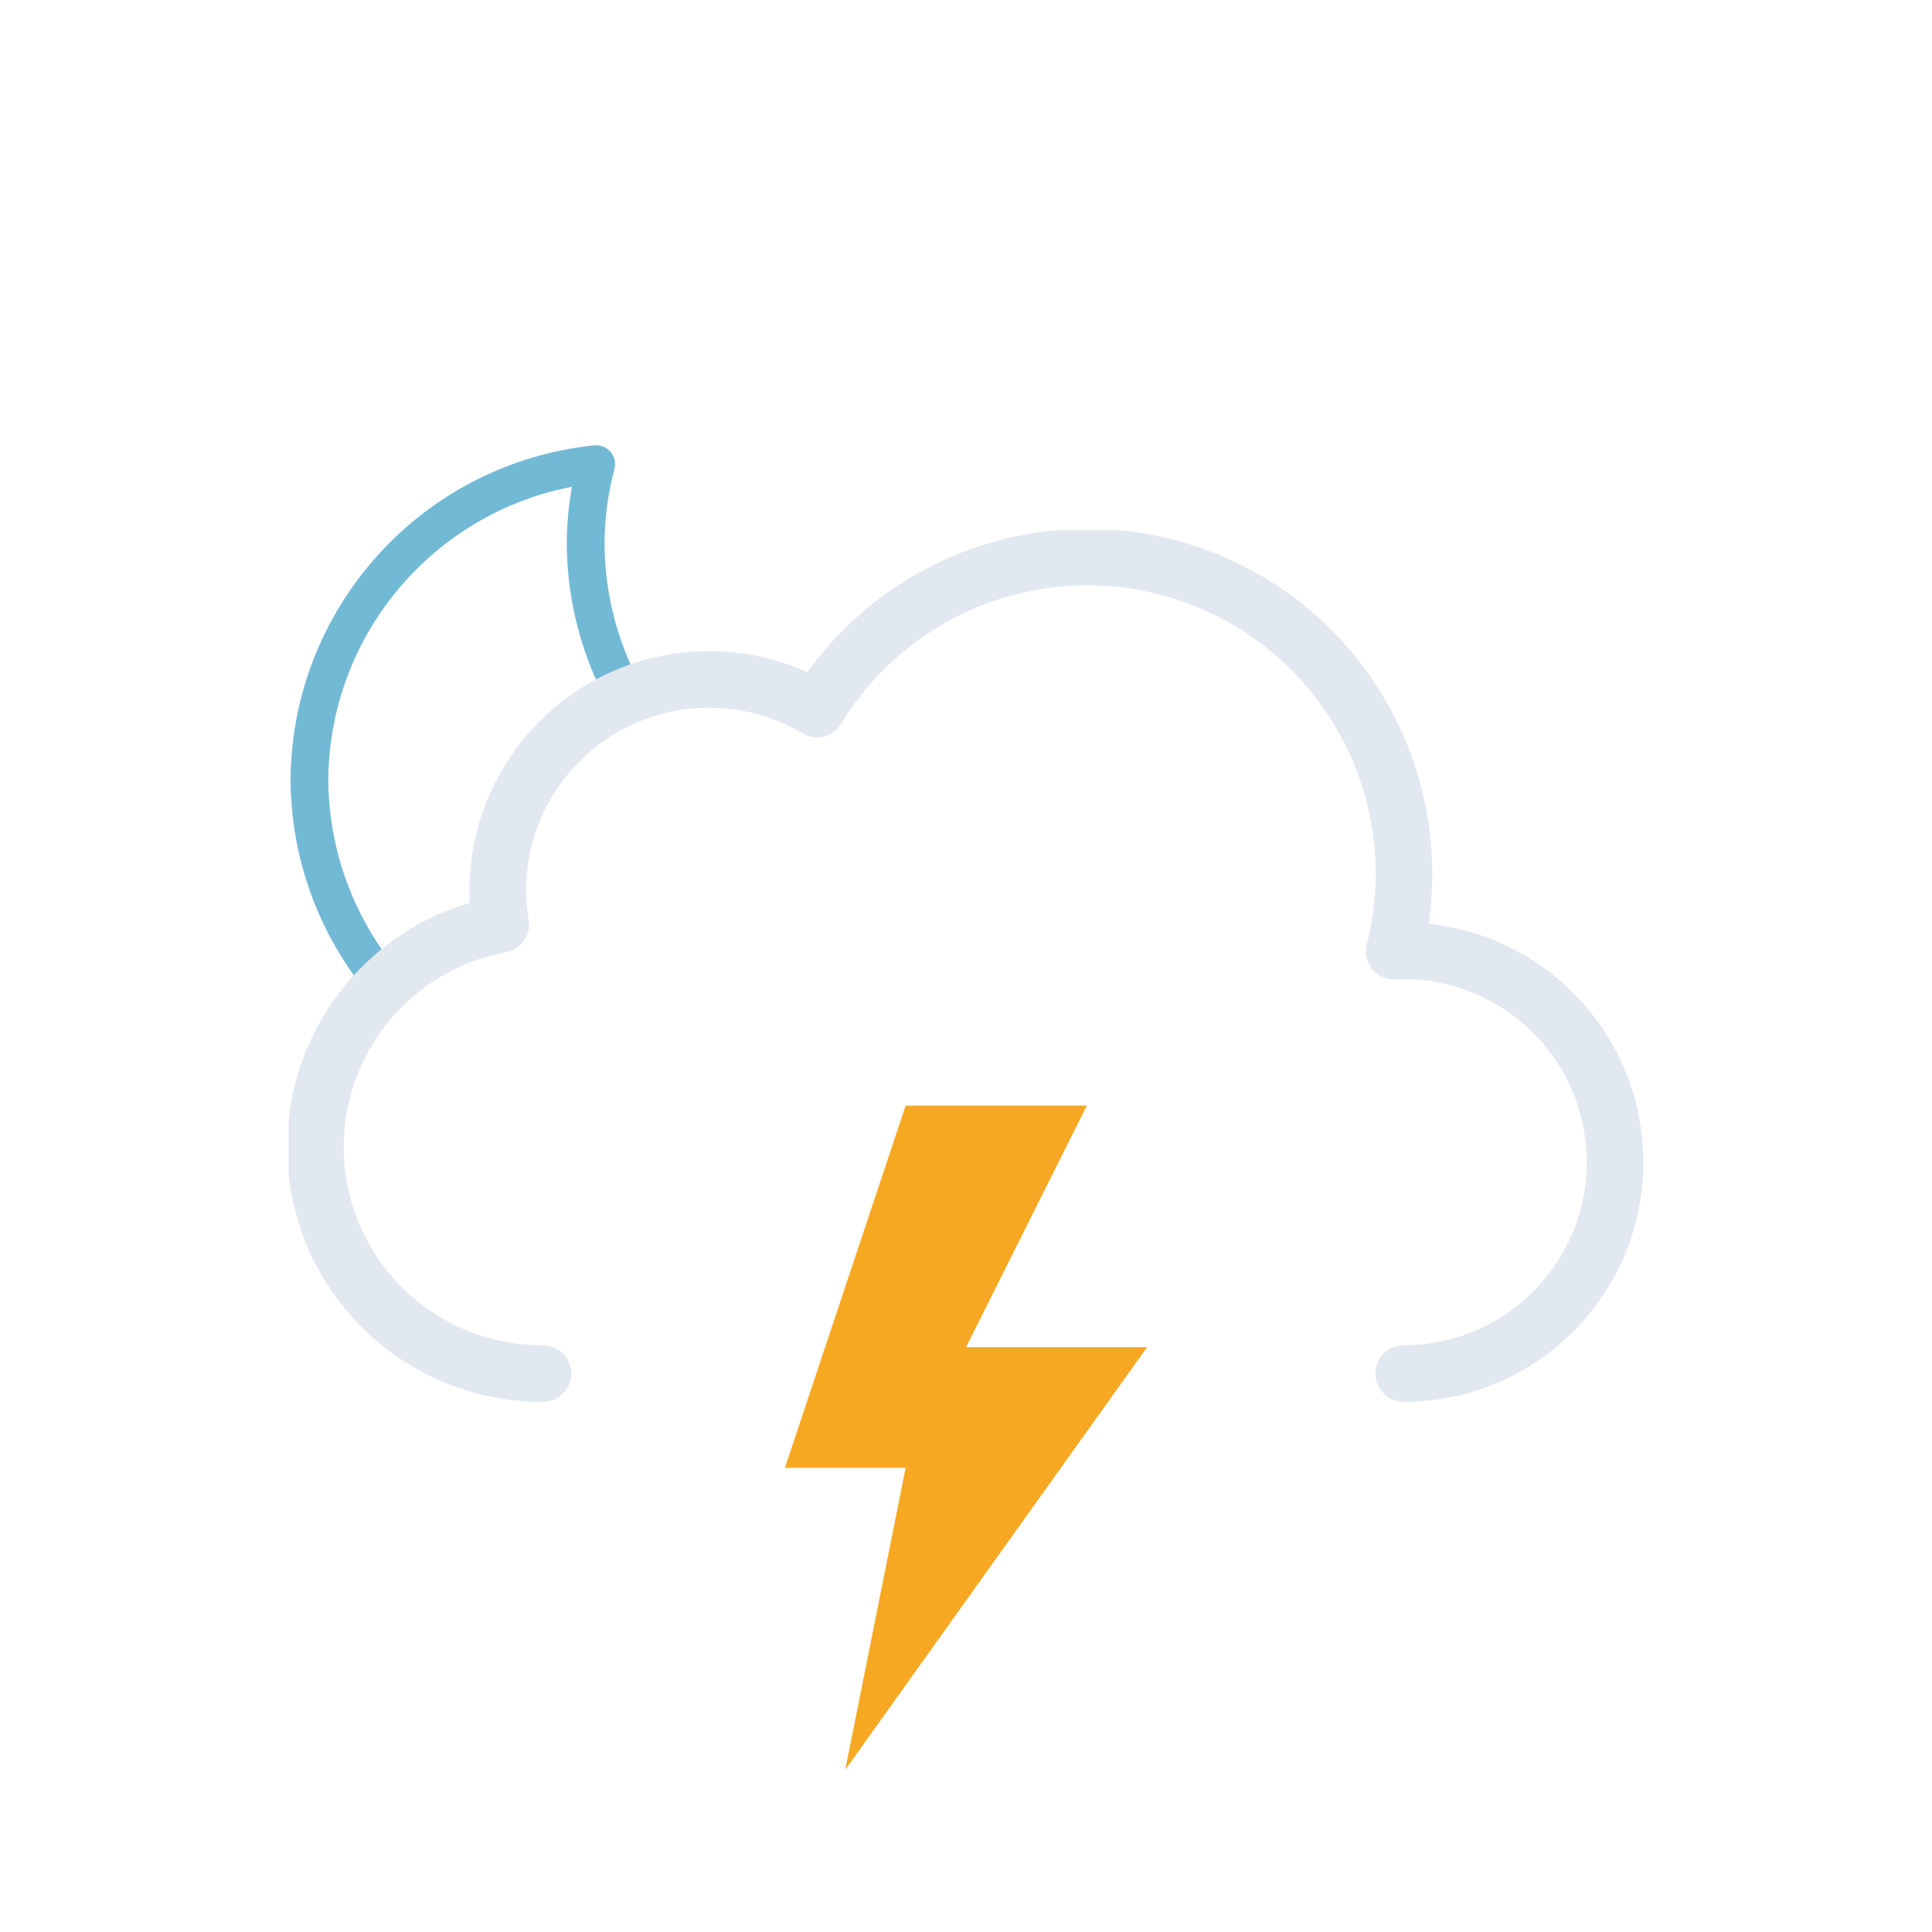
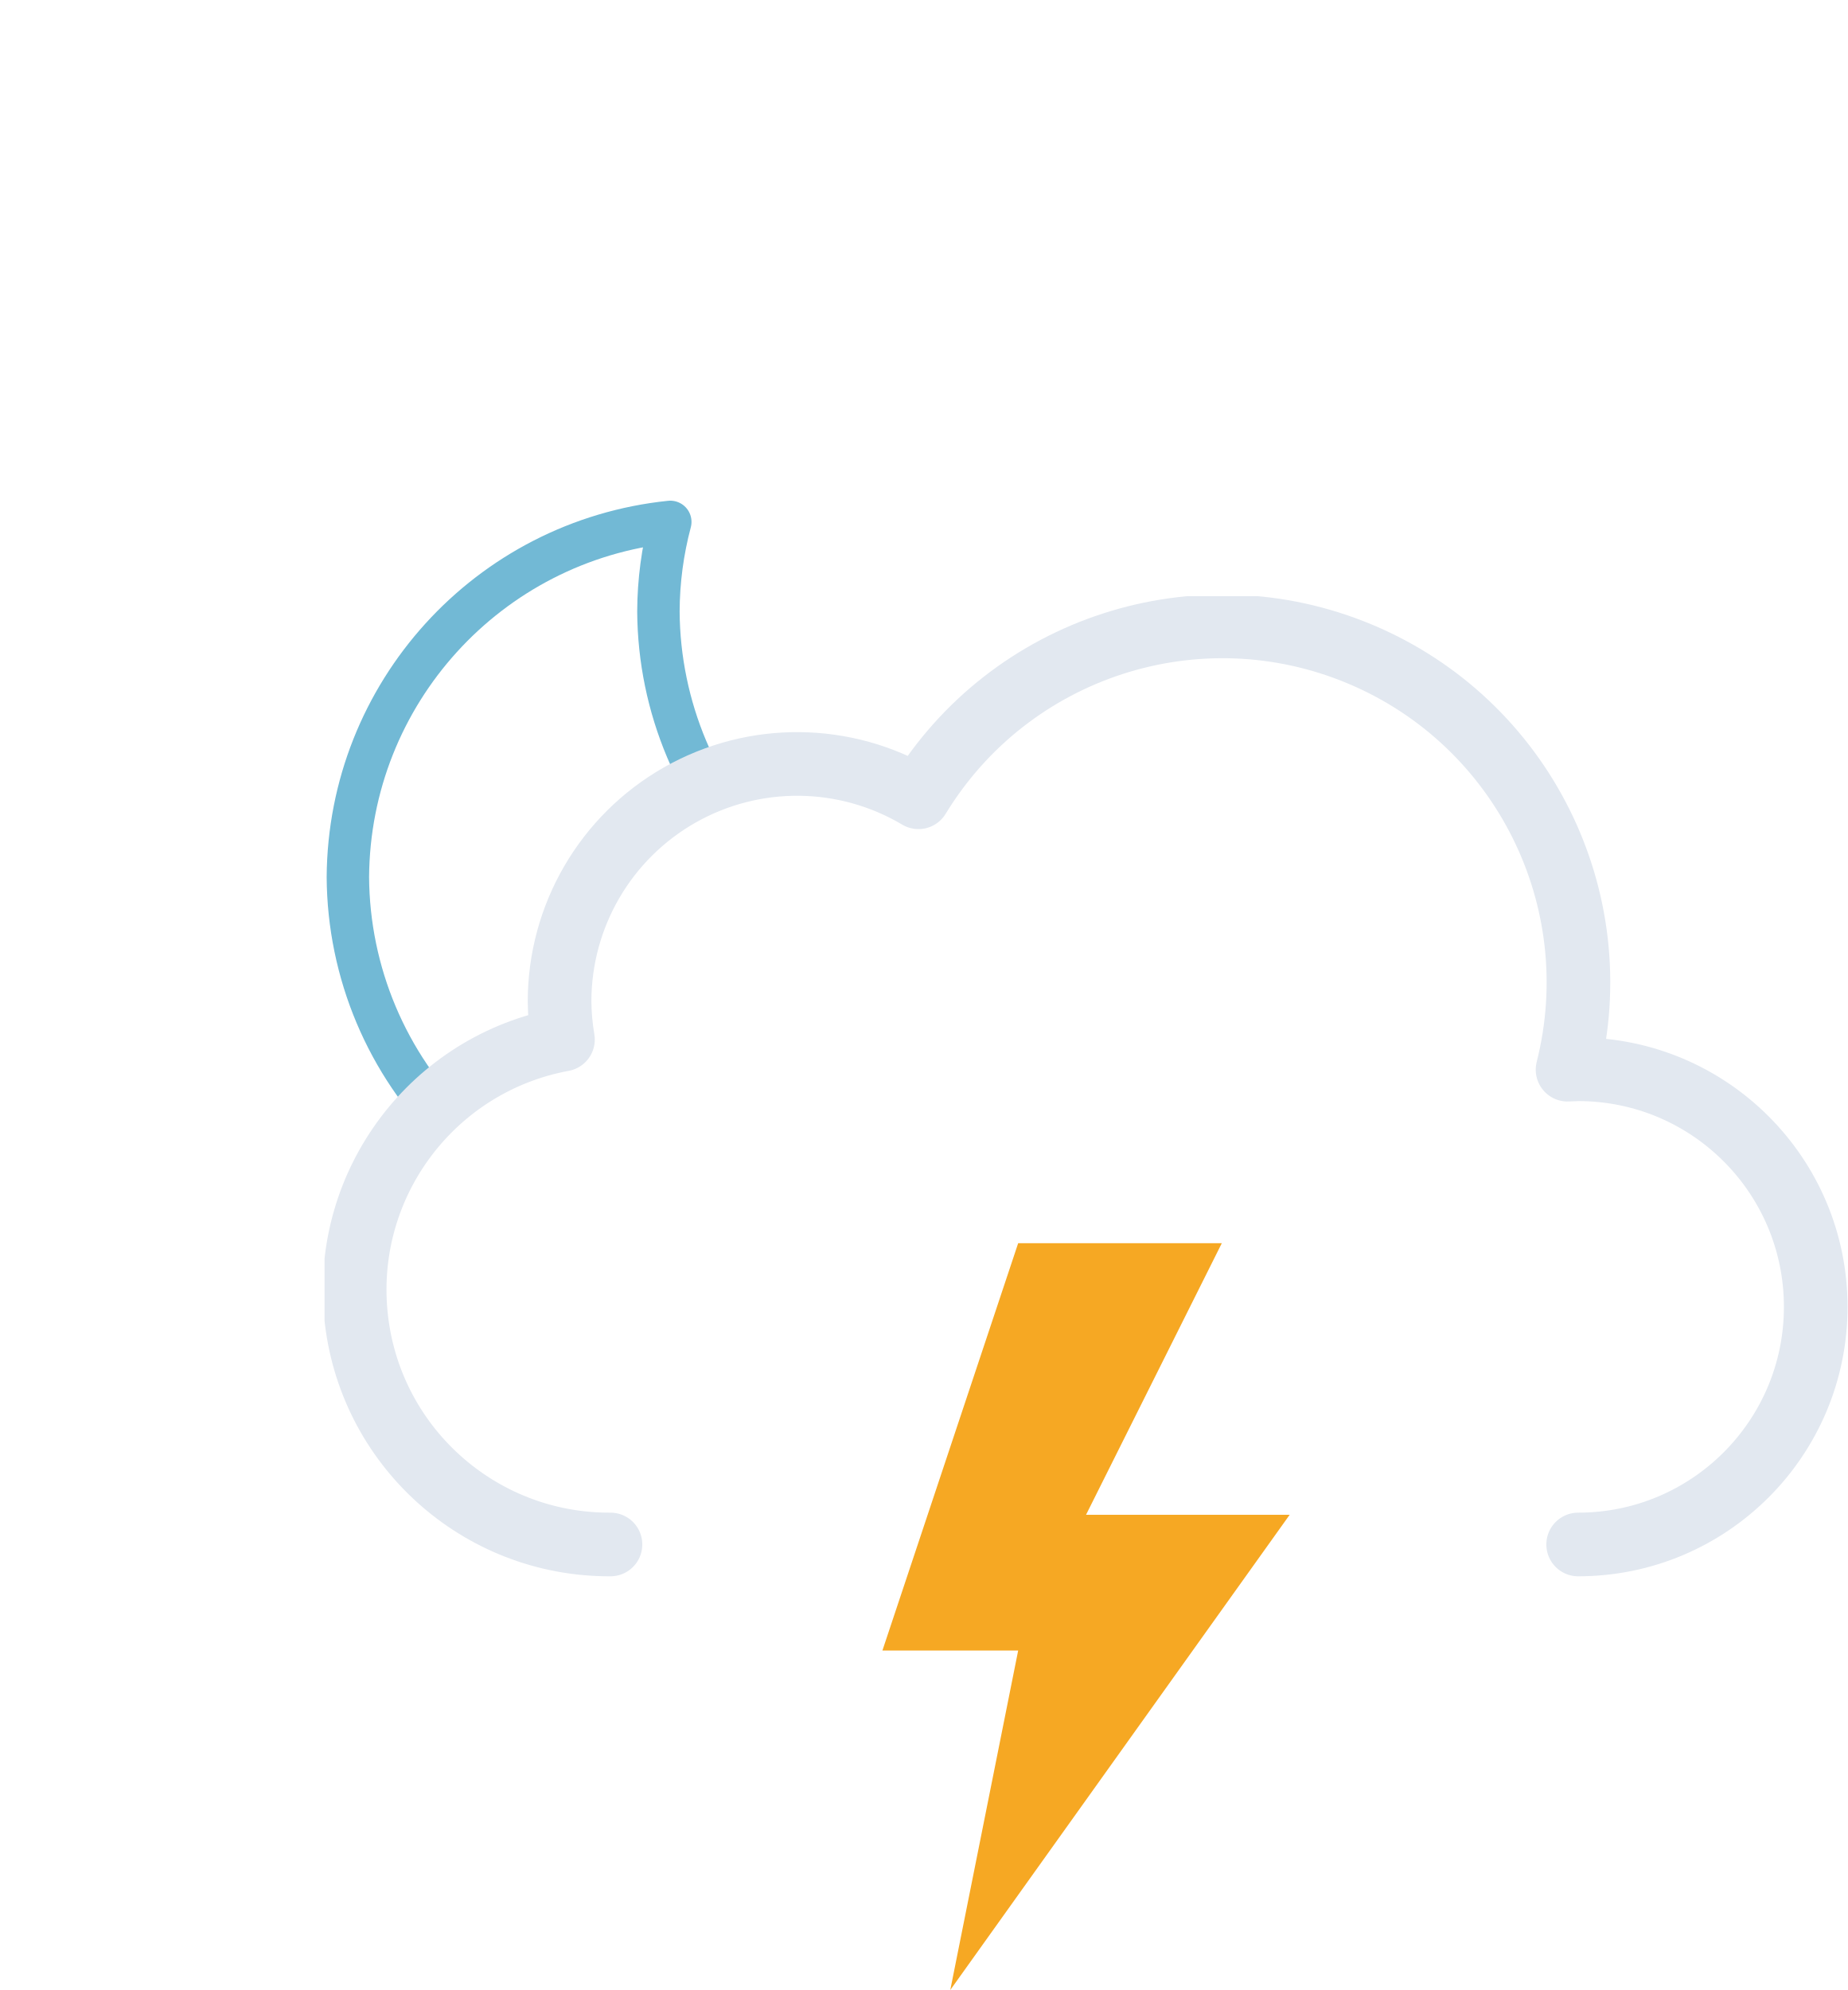
- <svg xmlns="http://www.w3.org/2000/svg" xmlns:xlink="http://www.w3.org/1999/xlink" viewBox="0 0 512 512">
+ <svg xmlns="http://www.w3.org/2000/svg" xmlns:xlink="http://www.w3.org/1999/xlink" viewBox="0 0 435.5 469">
  <defs>
    <symbol id="c" viewBox="0 0 178 178">
      <path fill="none" stroke="#72b9d5" stroke-linecap="round" stroke-linejoin="round" stroke-width="10" d="M163.6 110.4a84.8 84.8 0 01-85.4-84.3A83.3 83.3 0 0181 5 84.7 84.7 0 005 88.7 84.8 84.8 0 0090.4 173a85.2 85.2 0 0082.6-63.1 88 88 0 01-9.4.5Z" />
    </symbol>
    <symbol id="d" viewBox="0 0 359 231">
      <path fill="none" stroke="#e2e8f0" stroke-linecap="round" stroke-linejoin="round" stroke-width="15" d="M295.5 223.5a56 56 0 000-112l-2.5.1a83.9 83.9 0 00-153-64.2 56 56 0 00-84.6 48.1 56.6 56.6 0 00.8 9 60 60 0 0011.2 119" />
    </symbol>
    <symbol id="b" viewBox="0 0 435.5 371.5">
      <g clip-path="url(#a)">
        <use xlink:href="#c" width="178" height="178" transform="translate(77 118)">
          <animateTransform additive="sum" attributeName="transform" dur="6s" repeatCount="indefinite" type="rotate" values="-15 86 86; 9 86 86; -15 86 86" />
        </use>
      </g>
      <use xlink:href="#d" width="359" height="231" transform="translate(76.5 140.5)" />
    </symbol>
    <symbol id="e" overflow="visible" viewBox="0 0 128 56">
      <path fill="#0a5ad4" d="M8 56a8 8 0 01-8-8V8a8 8 0 0116 0v40a8 8 0 01-8 8Z" opacity="0">
        <animateTransform id="x1" additive="sum" attributeName="transform" begin="0s; x1.end+.33s" dur=".67s" type="translate" values="0 -60; 0 60" />
        <animate id="y1" attributeName="opacity" begin="0s; y1.end+.33s" dur=".67s" keyTimes="0; .25; 1" values="0; 1; 0" />
      </path>
      <path fill="#0a5ad4" d="M64 56a8 8 0 01-8-8V8a8 8 0 0116 0v40a8 8 0 01-8 8Z" opacity="0">
        <animateTransform id="x2" additive="sum" attributeName="transform" begin=".33s; x2.end+.33s" dur=".67s" type="translate" values="0 -60; 0 60" />
        <animate id="y2" attributeName="opacity" begin=".33s; y2.end+.33s" dur=".67s" keyTimes="0; .25; 1" values="0; 1; 0" />
      </path>
      <path fill="#0a5ad4" d="M120 56a8 8 0 01-8-8V8a8 8 0 0116 0v40a8 8 0 01-8 8Z" opacity="0">
        <animateTransform id="x3" additive="sum" attributeName="transform" begin="-.33s; x3.end+.33s" dur=".67s" type="translate" values="0 -60; 0 60" />
        <animate id="y3" attributeName="opacity" begin="-.33s; y3.end+.33s" dur=".67s" keyTimes="0; .25; 1" values="0; 1; 0" />
      </path>
    </symbol>
    <symbol id="f" viewBox="0 0 96 176">
      <path fill="#f6a823" d="M32 0 0 96h32l-16 80L96 64H48L80 0H32z">
        <animate id="x1" attributeName="opacity" begin="0s; x1.end+.67s" dur="1.33s" keyTimes="0; .38; .5; .63; .75; .86; .94; 1" values="1; 1; 0; 1; 0; 1; 0; 1" />
      </path>
    </symbol>
    <clipPath id="a">
      <path fill="none" d="M288 148a83.8 83.8 0 00-71.4 40 56 56 0 00-84.6 48 56.6 56.6 0 00.8 9A60 60 0 0084 304H0V0h288Z" />
    </clipPath>
  </defs>
  <use xlink:href="#b" width="435.5" height="371.5" />
  <use xlink:href="#e" width="128" height="56" transform="translate(192 344)" />
  <use xlink:href="#f" width="96" height="176" transform="translate(208 293)" />
</svg>
